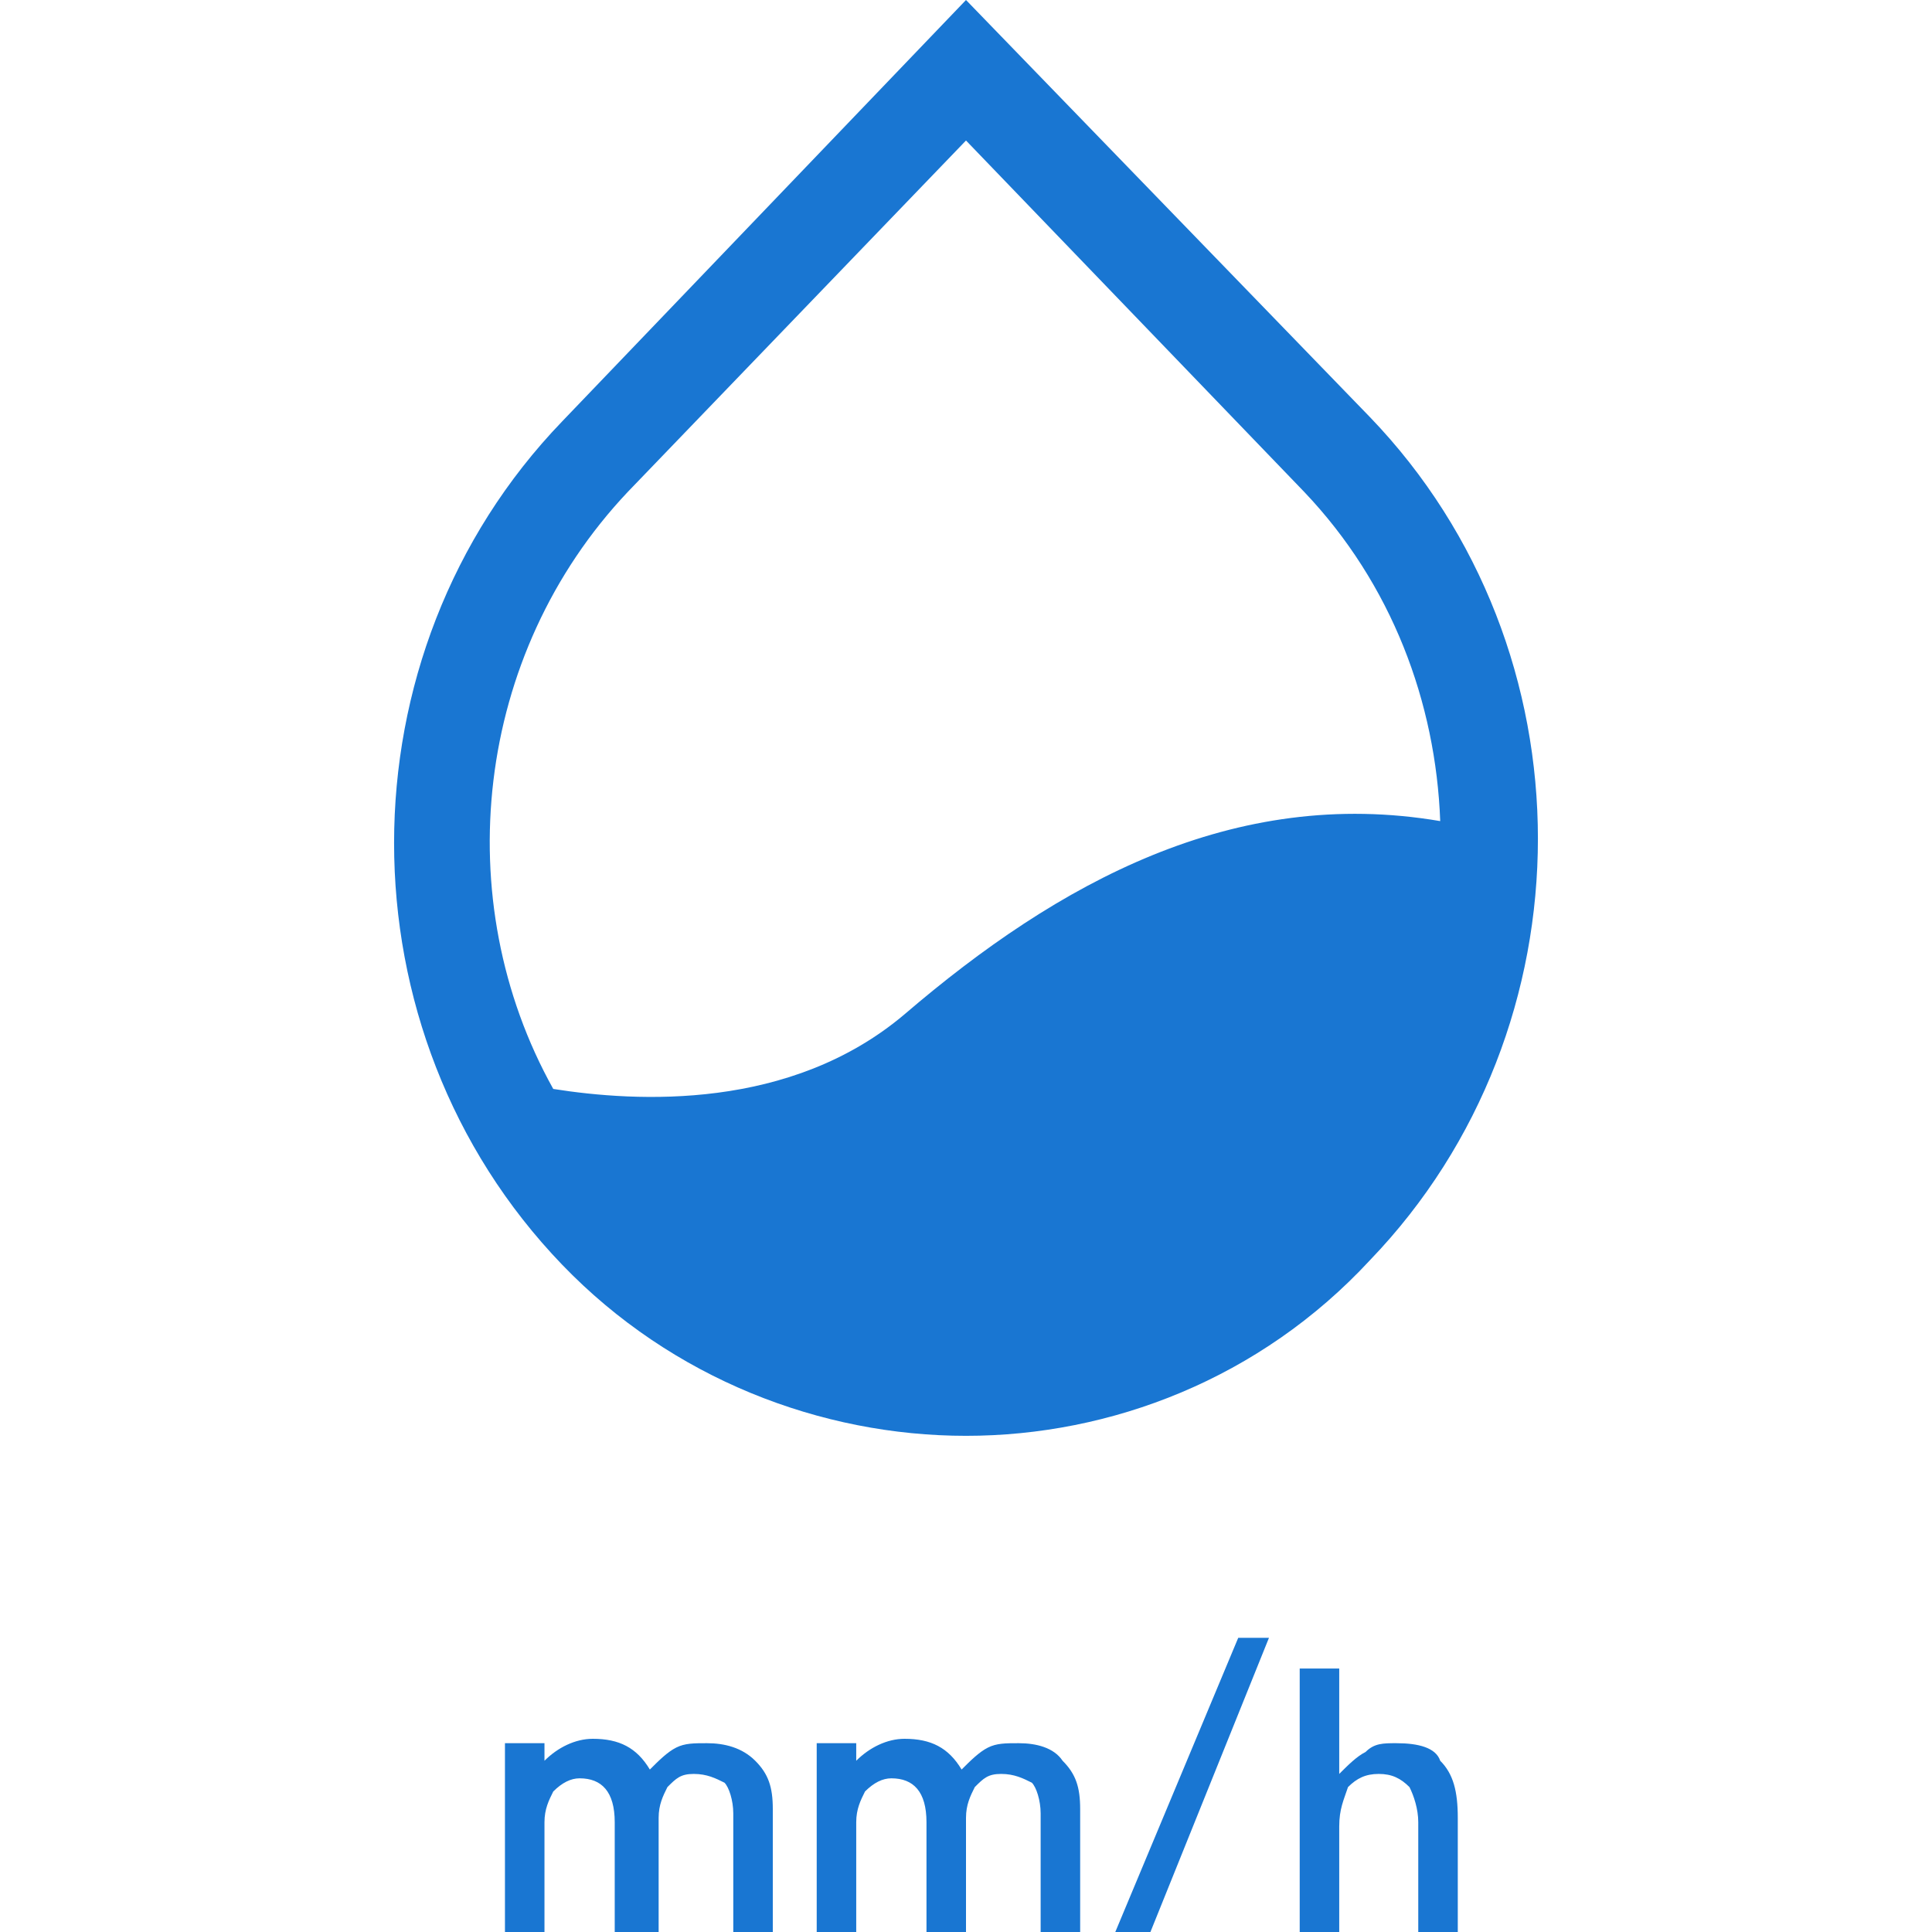
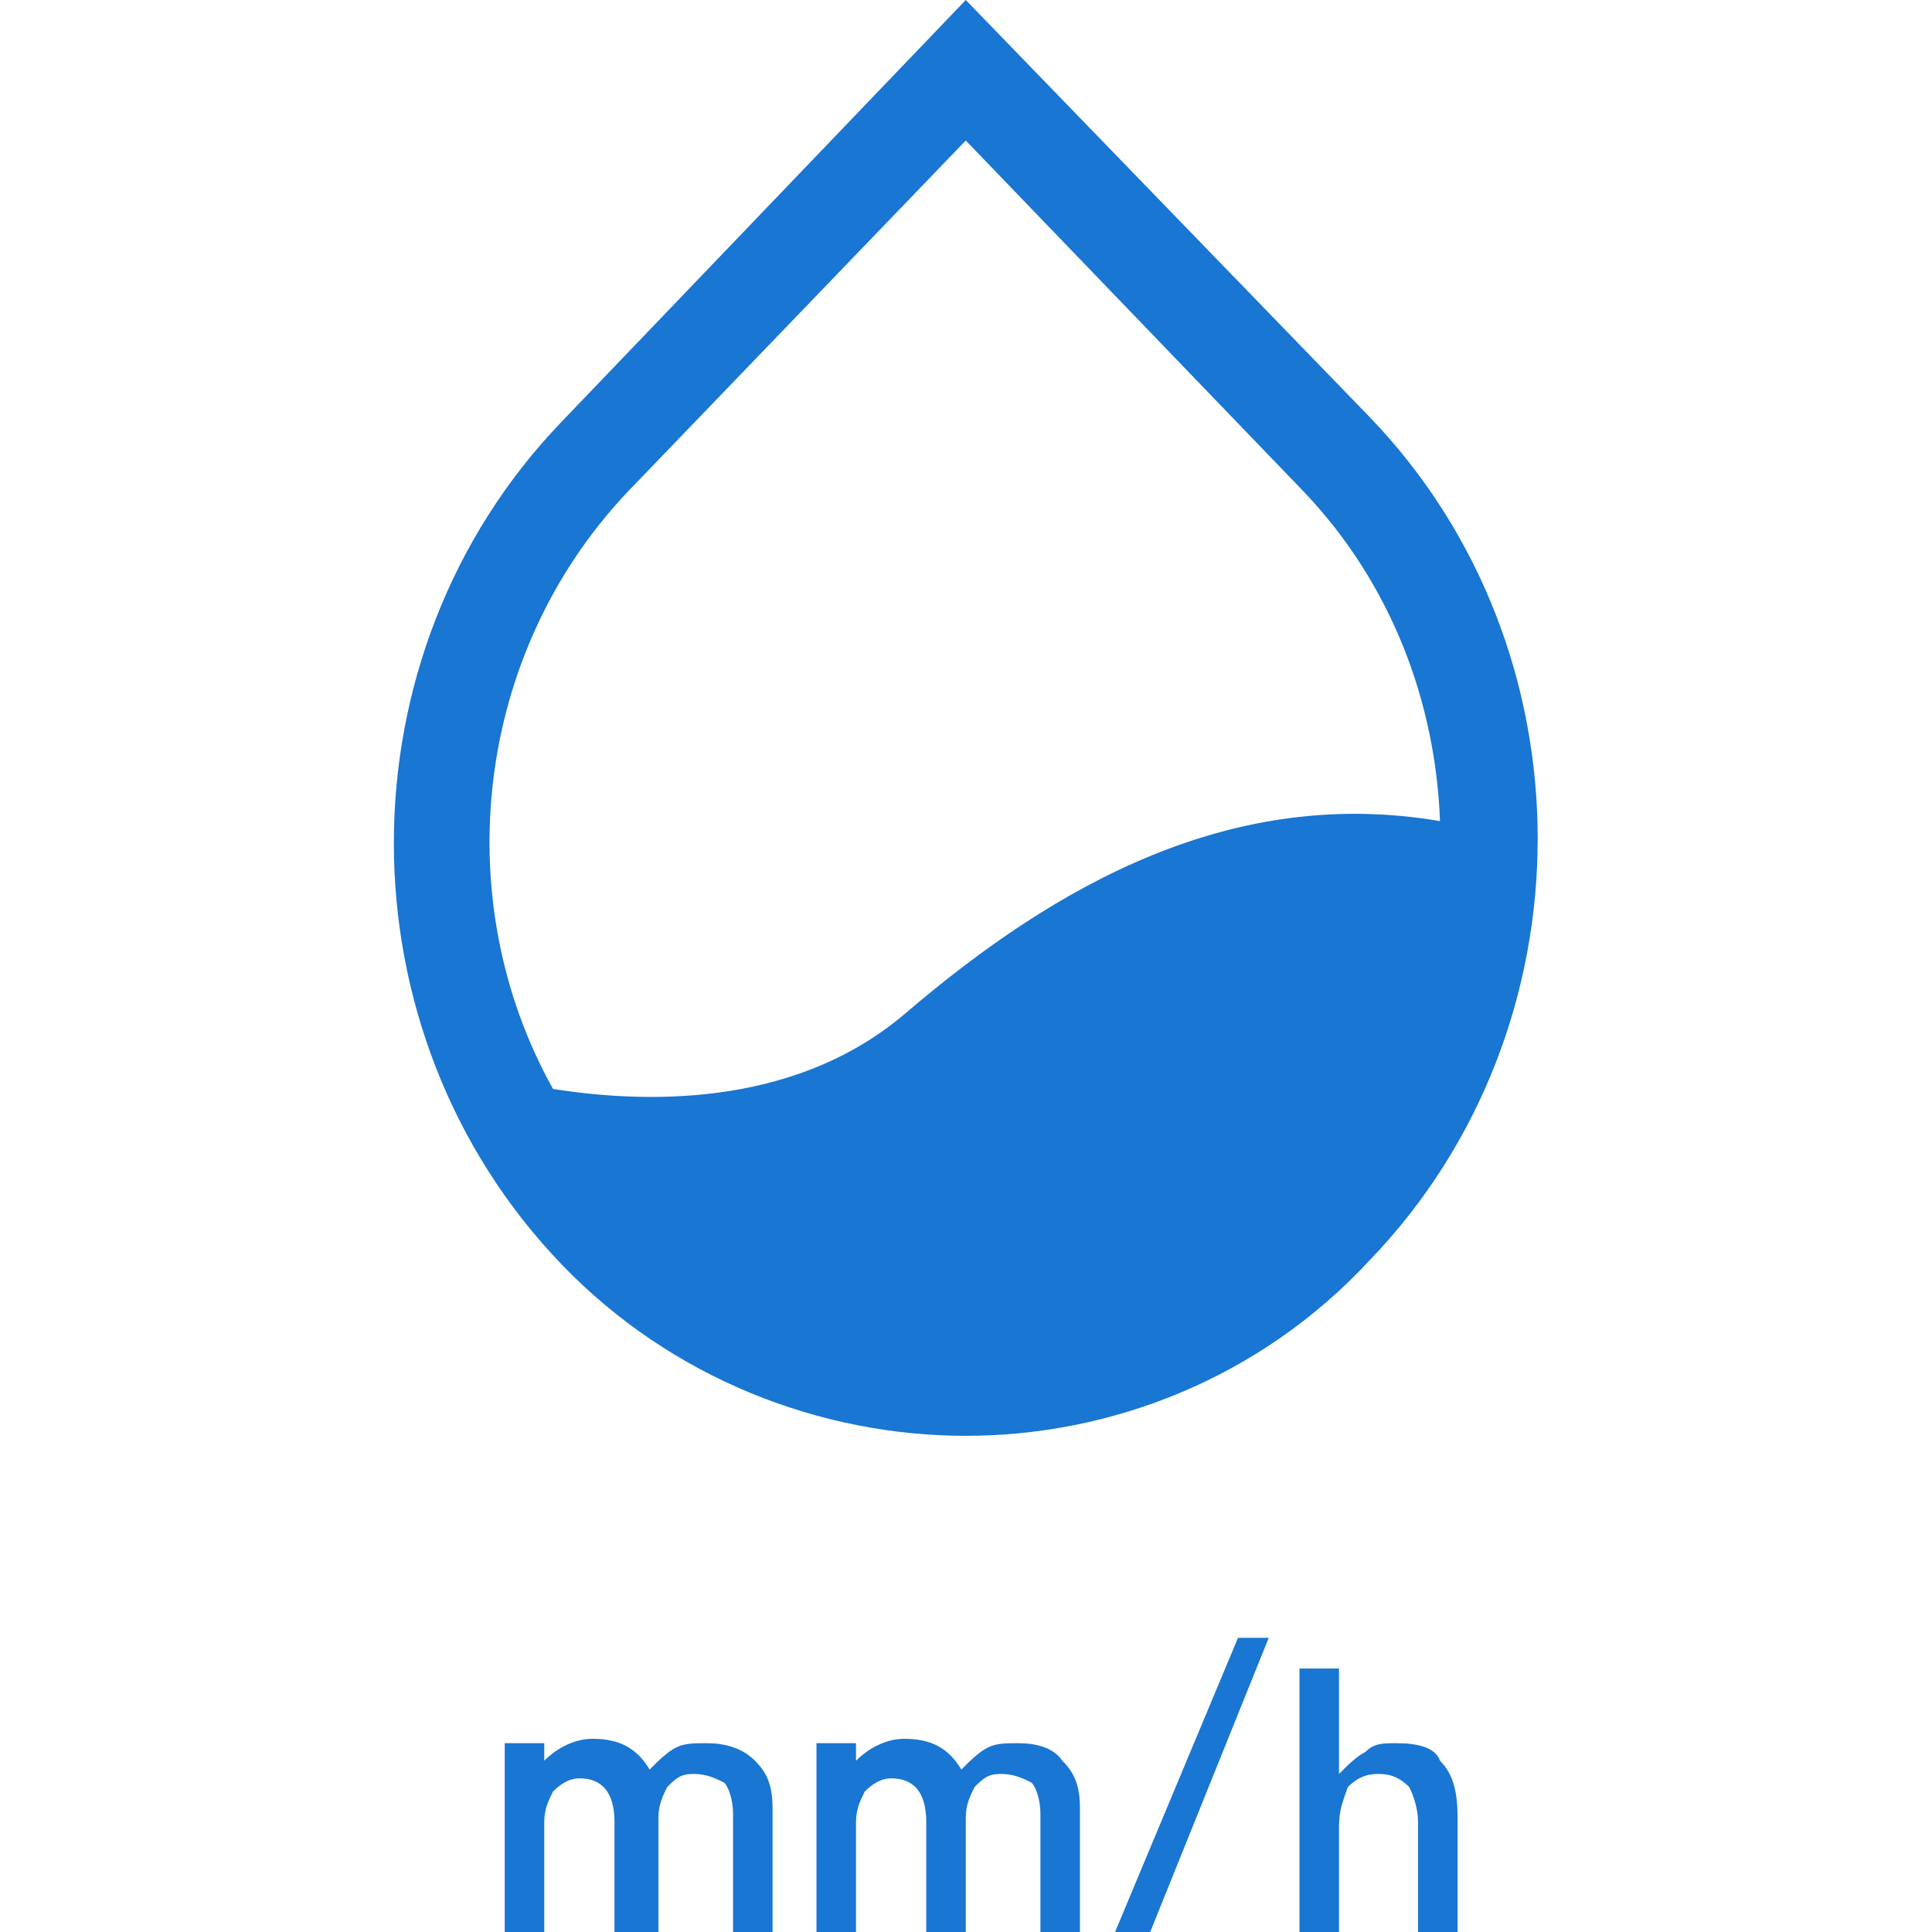
- <svg xmlns="http://www.w3.org/2000/svg" fill="#1976d2" viewBox="0 0 44 44" fill-rule="evenodd" clip-rule="evenodd" stroke-linejoin="round" stroke-miterlimit="2">
-   <path d="M16.1 39.7c-.3 0-.5 0-.7.1-.2.1-.4.3-.6.5-.3-.5-.7-.7-1.3-.7-.4 0-.8.2-1.1.5v-.4h-.9V44h.9v-2.5c0-.3.1-.5.2-.7.2-.2.4-.3.6-.3.5 0 .8.3.8 1V44h1v-2.6c0-.3.1-.5.2-.7.2-.2.3-.3.6-.3s.5.1.7.2c.1.1.2.4.2.7V44h.9v-2.8c0-.5-.1-.8-.4-1.1-.3-.3-.7-.4-1.1-.4zM23.2 39.7c-.3 0-.5 0-.7.1-.2.1-.4.3-.6.5-.3-.5-.7-.7-1.3-.7-.4 0-.8.2-1.1.5v-.4h-.9V44h.9v-2.5c0-.3.1-.5.2-.7.2-.2.4-.3.6-.3.5 0 .8.3.8 1V44h.9v-2.6c0-.3.1-.5.2-.7.2-.2.3-.3.6-.3s.5.1.7.2c.1.1.2.4.2.7V44h.9v-2.8c0-.5-.1-.8-.4-1.1-.2-.3-.6-.4-1-.4zM25.4 44h.8l2.7-6.7h-.7zM31.8 39.7c-.3 0-.5 0-.7.2-.2.1-.4.3-.6.5V38h-.9v6h.9v-2.4c0-.4.1-.6.2-.9.2-.2.4-.3.7-.3.3 0 .5.1.7.3.1.2.2.5.2.8V44h.9v-2.6c0-.6-.1-1-.4-1.3-.1-.3-.5-.4-1-.4zM22 32.7c3.3 0 6.7-1.3 9.2-4 5.1-5.3 5.1-13.9 0-19.2L22 0l-9.2 9.6c-5.1 5.3-5.1 13.9 0 19.2 2.5 2.6 5.9 3.9 9.2 3.9zm-7.7-21.5 7.7-8 7.7 8c2 2.1 3 4.8 3.1 7.5-4.7-.8-8.7 1.4-12.2 4.4-2.6 2.2-6.1 2-8 1.7-2.4-4.3-1.8-9.9 1.7-13.6z" />
+ <svg xmlns="http://www.w3.org/2000/svg" version="1.1" x="0px" y="0px" viewBox="0 0 300 300" style="enable-background:new 0 0 300 300;" xml:space="preserve">
+   <path style="fill-rule:evenodd;clip-rule:evenodd;fill:#1976D2;" d="M109.738,270.682c-2.045,0-3.409,0-4.773,0.682  c-1.364,0.682-2.727,2.045-4.091,3.409c-2.045-3.409-4.773-4.773-8.864-4.773c-2.727,0-5.455,1.364-7.5,3.409v-2.727h-6.136V300  h6.136v-17.045c0-2.045,0.682-3.409,1.364-4.773c1.364-1.364,2.727-2.045,4.091-2.045c3.409,0,5.455,2.045,5.455,6.818V300h6.818  v-17.727c0-2.045,0.682-3.409,1.364-4.773c1.364-1.364,2.045-2.045,4.091-2.045s3.409,0.682,4.773,1.364  c0.682,0.682,1.364,2.727,1.364,4.773V300h6.136v-19.091c0-3.409-0.682-5.455-2.727-7.5  C115.193,271.364,112.465,270.682,109.738,270.682z M158.147,270.682c-2.045,0-3.409,0-4.773,0.682  c-1.364,0.682-2.727,2.045-4.091,3.409c-2.045-3.409-4.773-4.773-8.864-4.773c-2.727,0-5.455,1.364-7.5,3.409v-2.727h-6.136V300  h6.136v-17.045c0-2.045,0.682-3.409,1.364-4.773c1.364-1.364,2.727-2.045,4.091-2.045c3.409,0,5.455,2.045,5.455,6.818V300h6.136  v-17.727c0-2.045,0.682-3.409,1.364-4.773c1.364-1.364,2.045-2.045,4.091-2.045c2.045,0,3.409,0.682,4.773,1.364  c0.682,0.682,1.364,2.727,1.364,4.773V300h6.136v-19.091c0-3.409-0.682-5.455-2.727-7.5  C163.602,271.364,160.875,270.682,158.147,270.682z M173.147,300h5.455l18.409-45.682h-4.773L173.147,300z M216.784,270.682  c-2.045,0-3.409,0-4.773,1.364c-1.364,0.682-2.727,2.045-4.091,3.409v-16.364h-6.136V300h6.136v-16.364  c0-2.727,0.682-4.091,1.364-6.136c1.364-1.364,2.727-2.045,4.773-2.045c2.045,0,3.409,0.682,4.773,2.045  c0.682,1.364,1.364,3.409,1.364,5.455V300h6.136v-17.727c0-4.091-0.682-6.818-2.727-8.864  C222.92,271.364,220.193,270.682,216.784,270.682z M149.965,222.955c22.5,0,45.682-8.864,62.727-27.273  c34.773-36.136,34.773-94.773,0-130.909L149.965,0L87.238,65.455c-34.773,36.136-34.773,94.773,0,130.909  C104.284,214.091,127.465,222.955,149.965,222.955z M97.465,76.364l52.5-54.545l52.5,54.545  c13.636,14.318,20.455,32.727,21.136,51.136c-32.045-5.455-59.318,9.545-83.182,30c-17.727,15-41.591,13.636-54.545,11.591  C69.511,139.773,73.602,101.591,97.465,76.364z" />
</svg>
